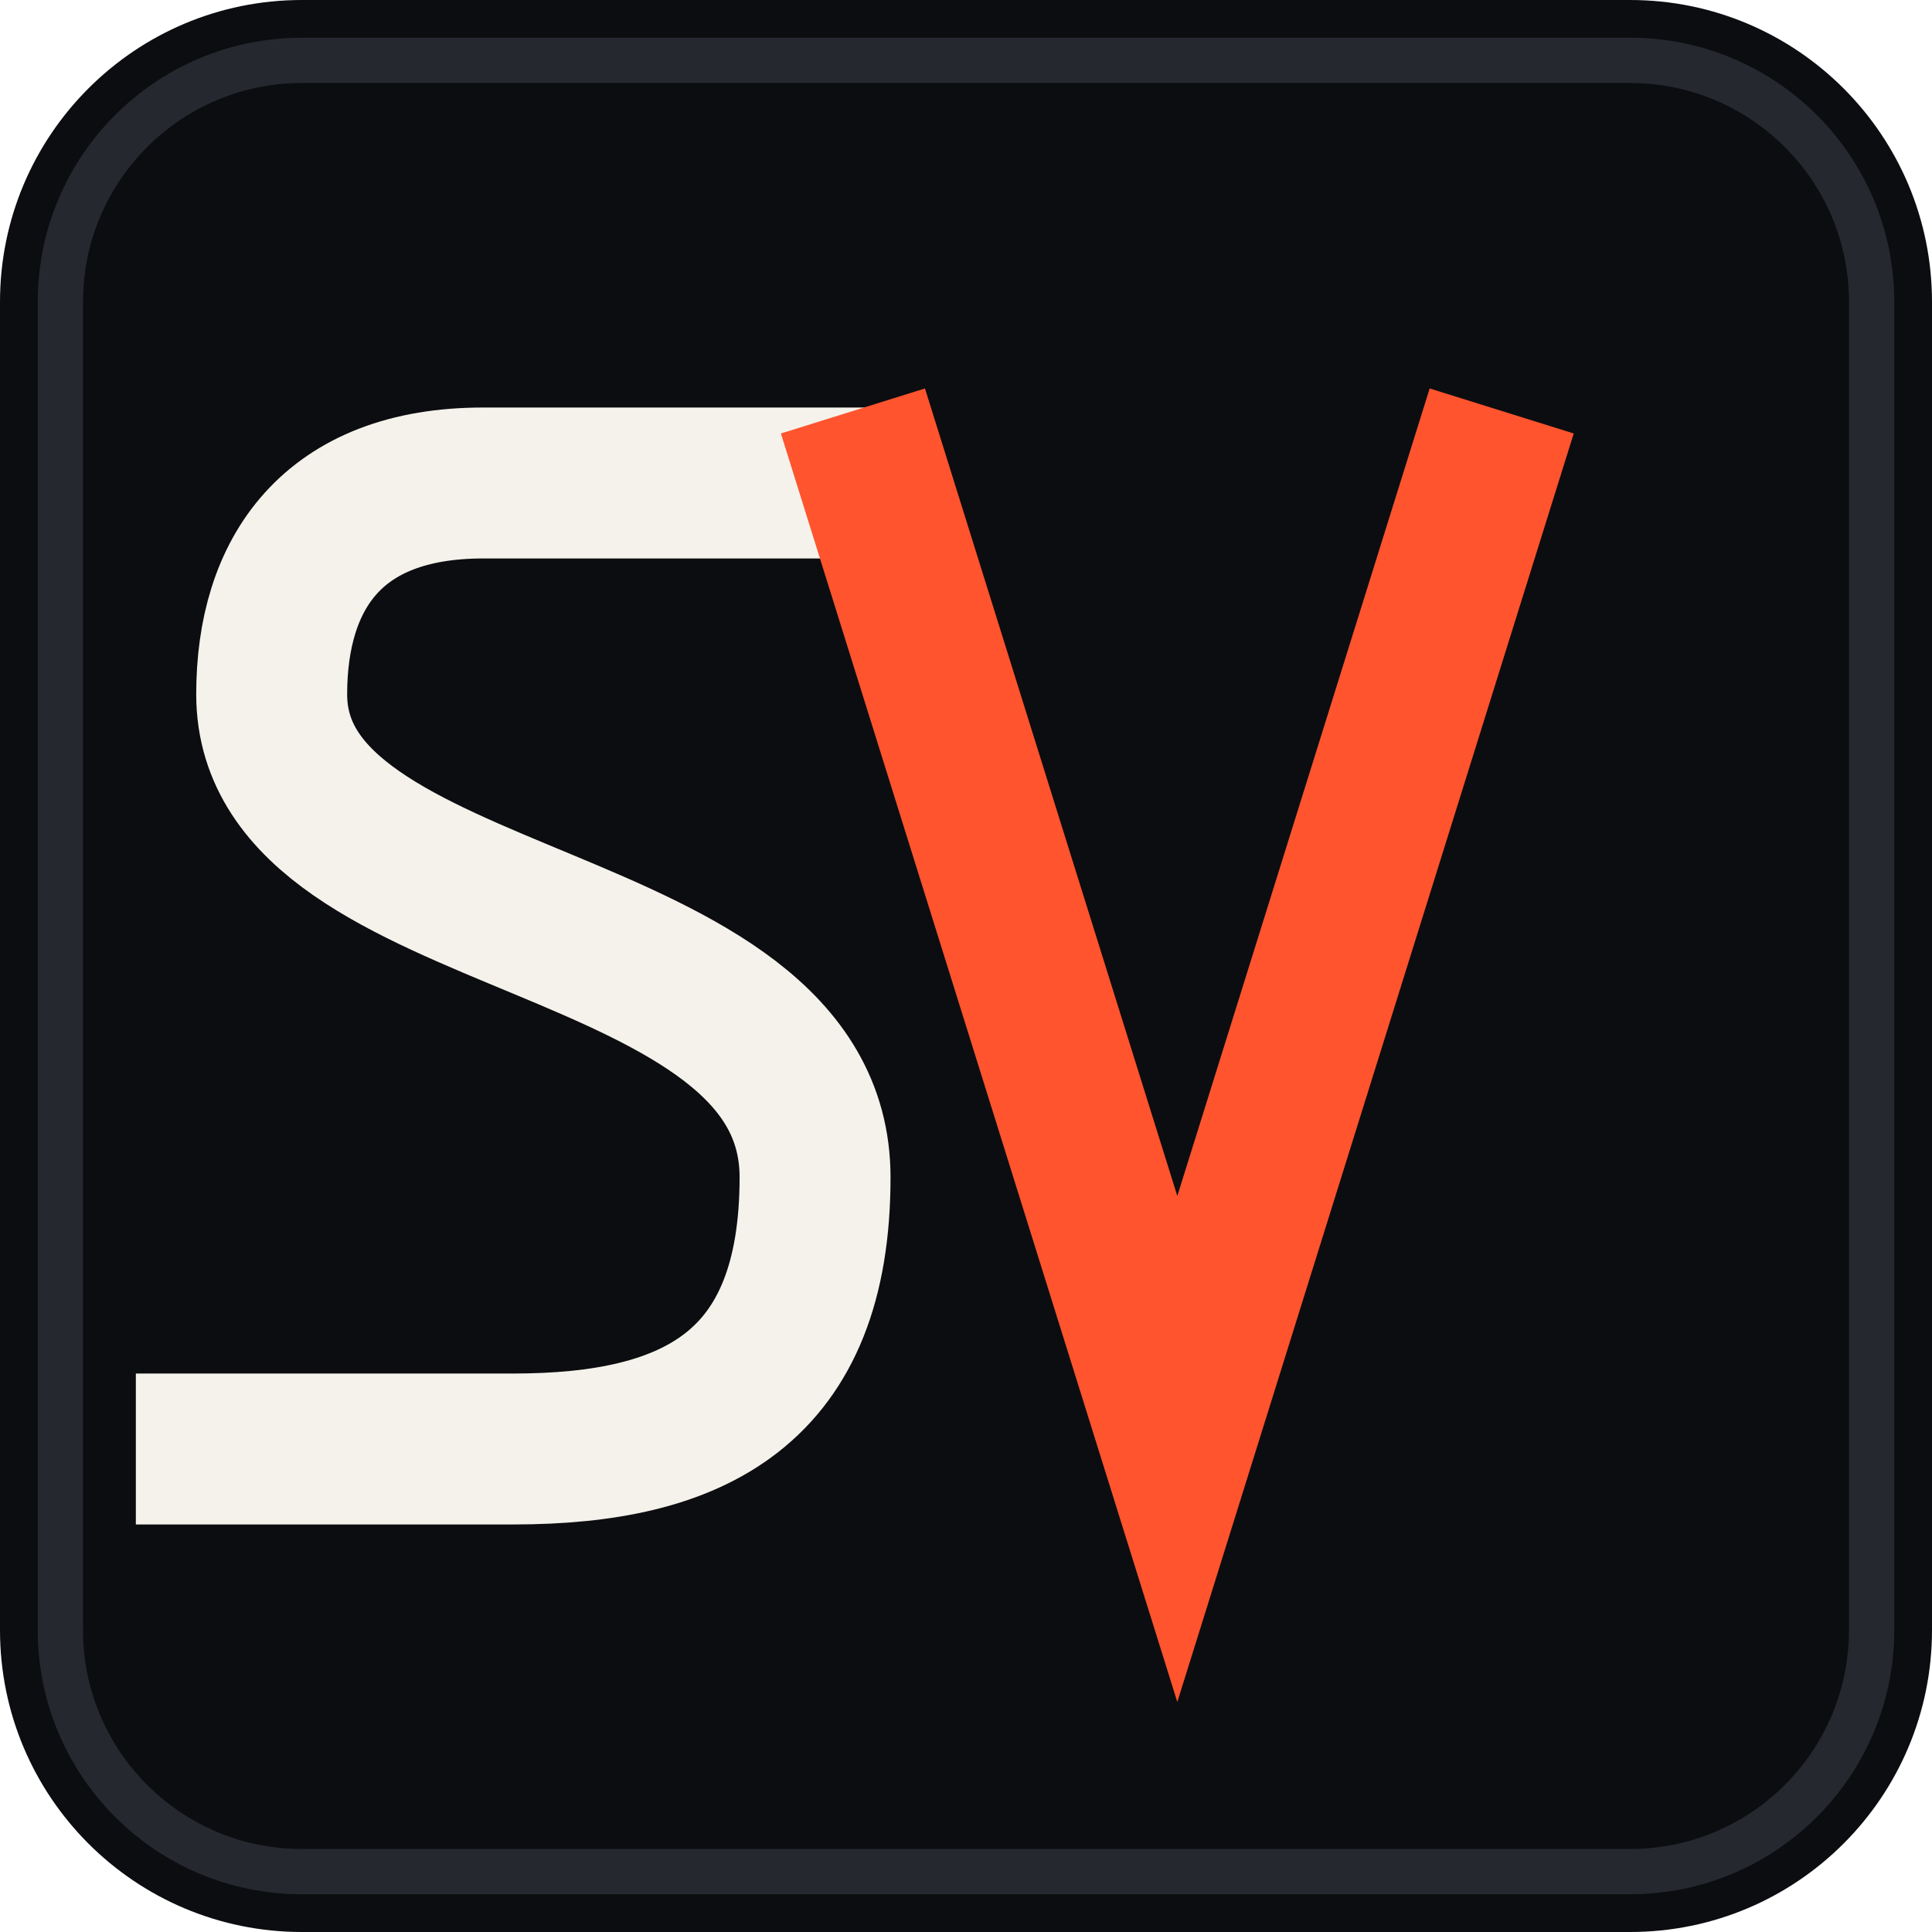
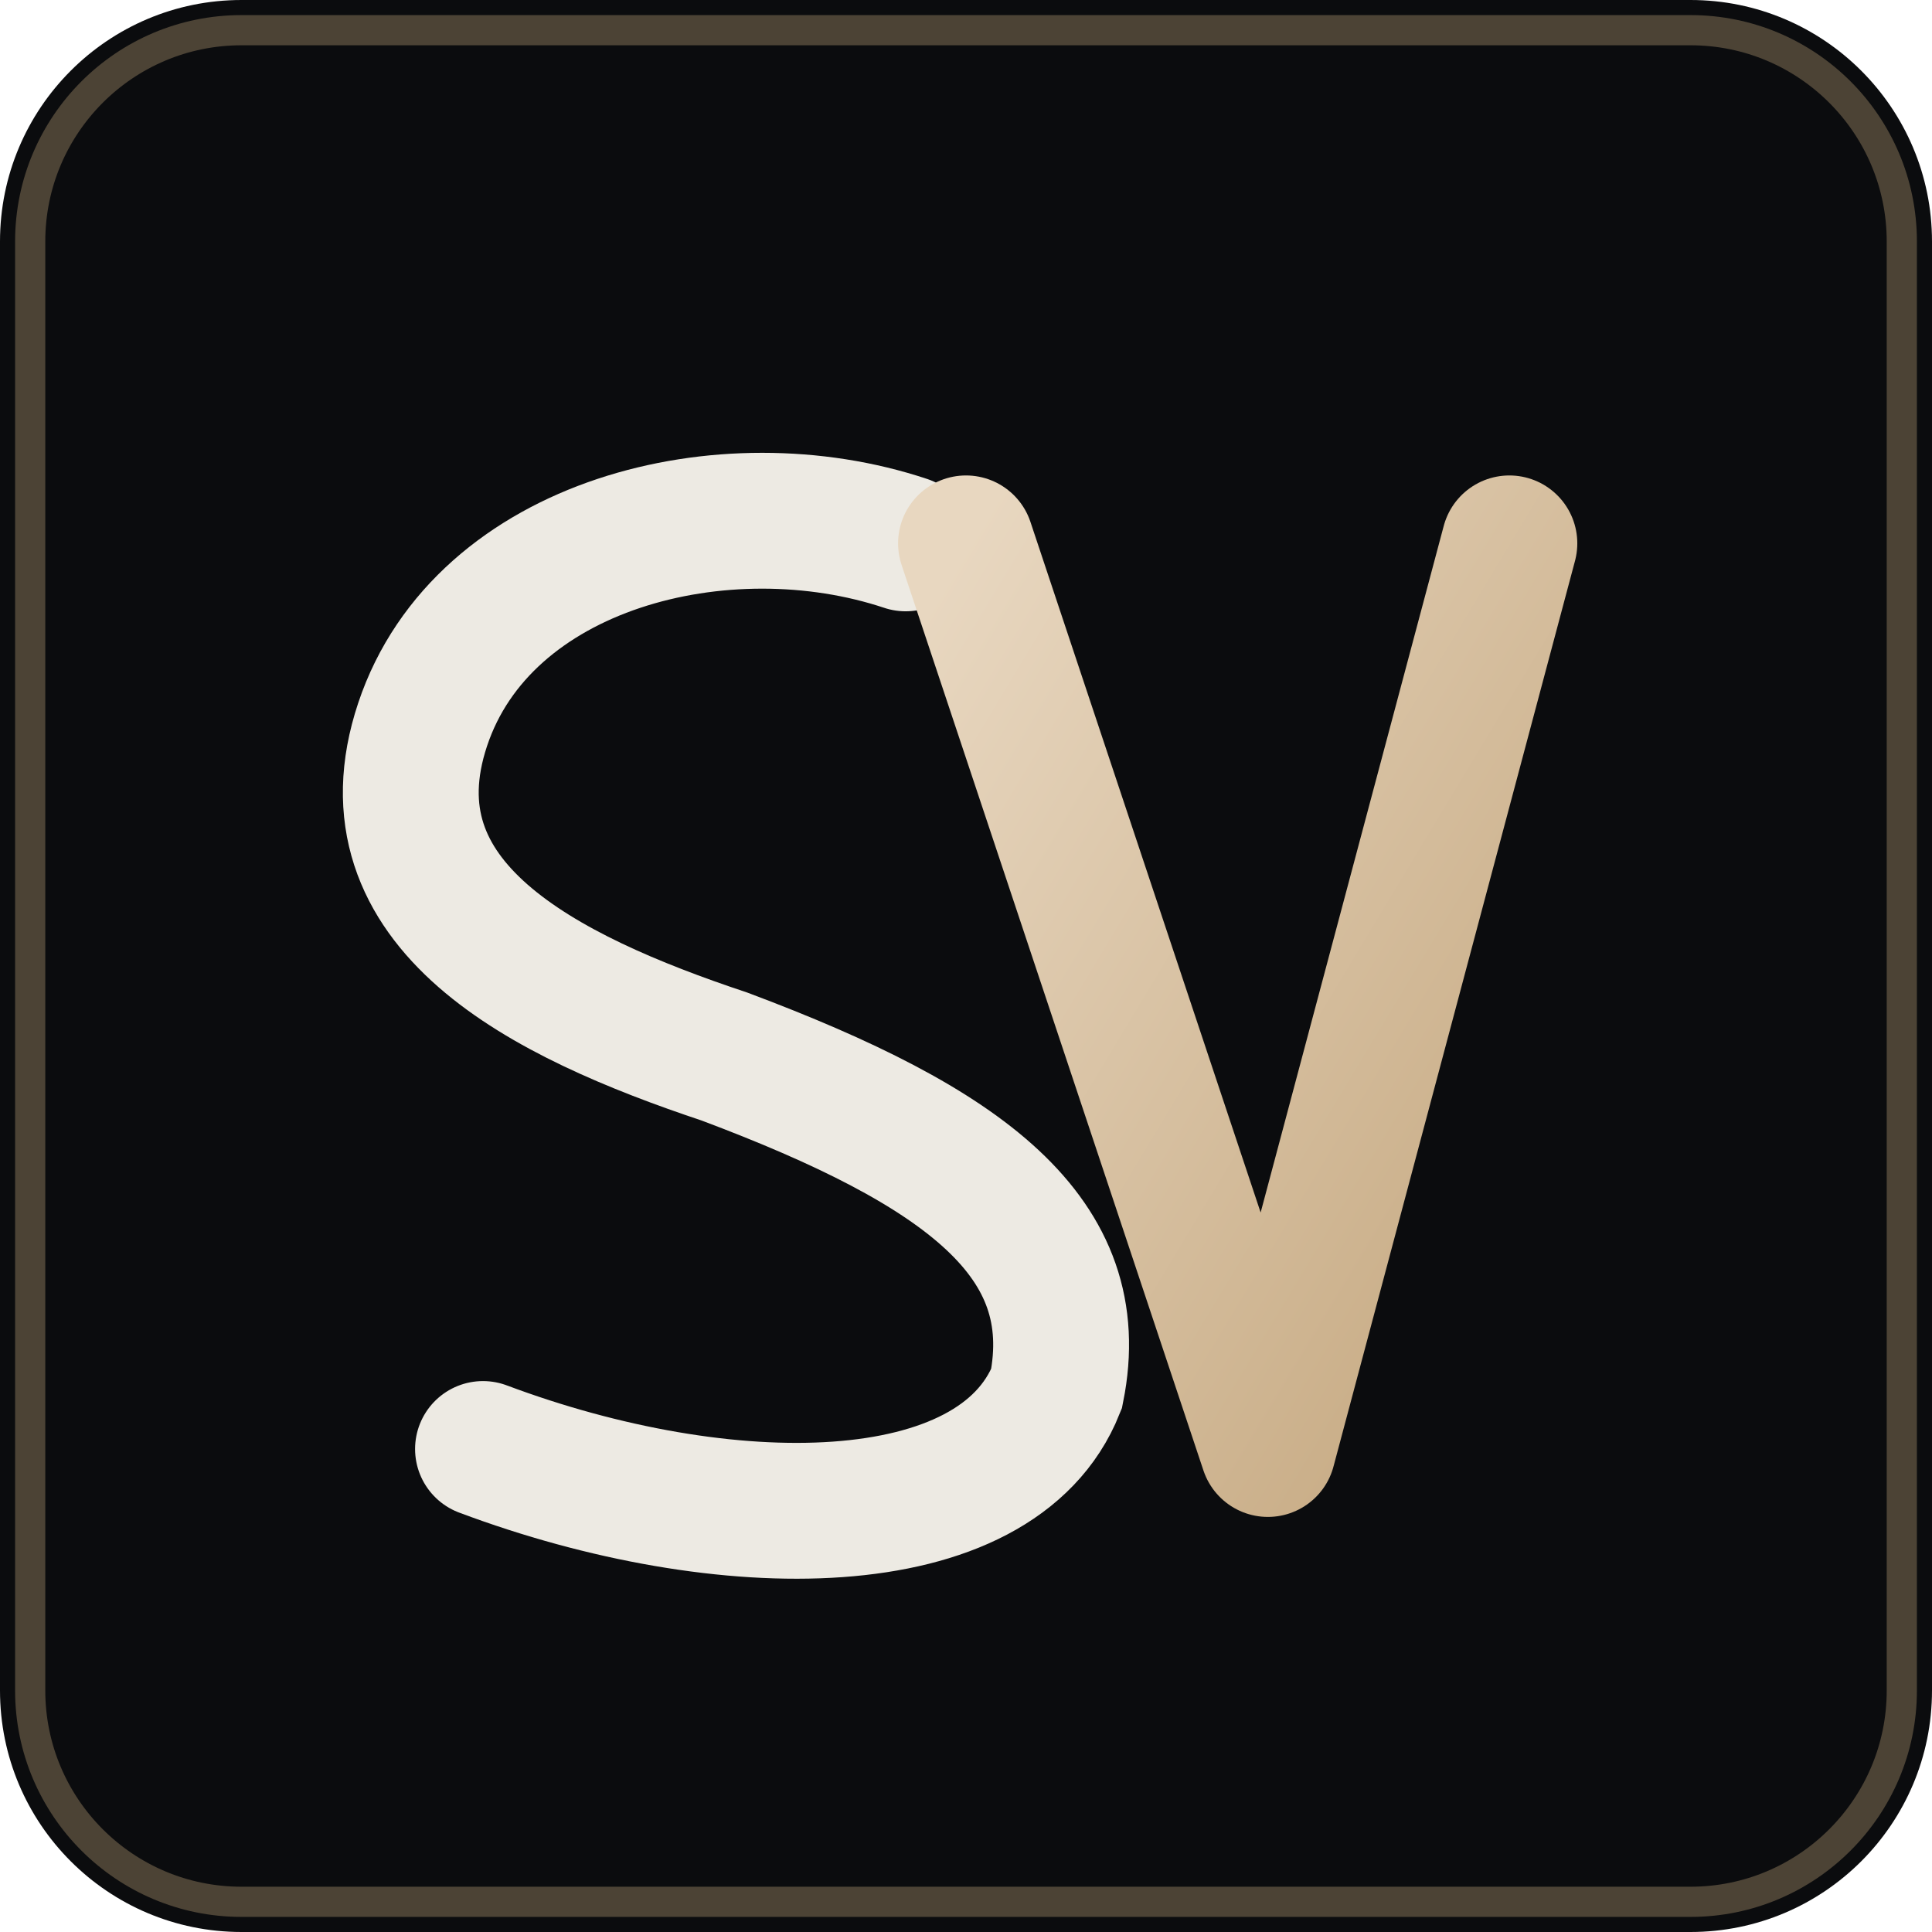
<svg xmlns="http://www.w3.org/2000/svg" viewBox="0 0 64 64" fill="none">
-   <rect width="64" height="64" rx="10" fill="#0C0D10" />
-   <rect x="2" y="2" width="60" height="60" rx="8" fill="none" stroke="#262830" stroke-width="1.5" />
-   <path d="M 28 16 L 16 16 C 11 16 9 19 9 23 C 9 31 27 30 27 39 C 27 46 23 48 17 48 L 7 48" stroke="#F5F2EB" stroke-width="5" stroke-linecap="square" fill="none" />
-   <path d="M 29 16 L 39 48 L 49 16" stroke="#FF542E" stroke-width="5" stroke-linecap="square" fill="none" />
+   <defs>
+     <linearGradient id="favGold" x1="0%" y1="0%" x2="100%" y2="100%">
+       <stop offset="0%" stop-color="#E8D7C0" />
+       <stop offset="100%" stop-color="#C5A880" />
+     </linearGradient>
+   </defs>
+   <rect width="64" height="64" rx="8" fill="#0B0C0E" />
+   <rect x="1" y="1" width="62" height="62" rx="7" fill="none" stroke="rgba(197, 168, 128, 0.35)" stroke-width="1" />
+   <path d="M 30 18 C 24 16 16 18 14 24 C 12 30 18 33 24 35 C 32 38 36 41 35 46 C 33 51 24 51 16 48" stroke="#EDEAE3" stroke-width="4.5" stroke-linecap="round" fill="none" />
+   <path d="M 32 18 L 42 48 L 50 18" stroke="url(#favGold)" stroke-width="4.5" stroke-linecap="round" stroke-linejoin="round" fill="none" />
</svg>
